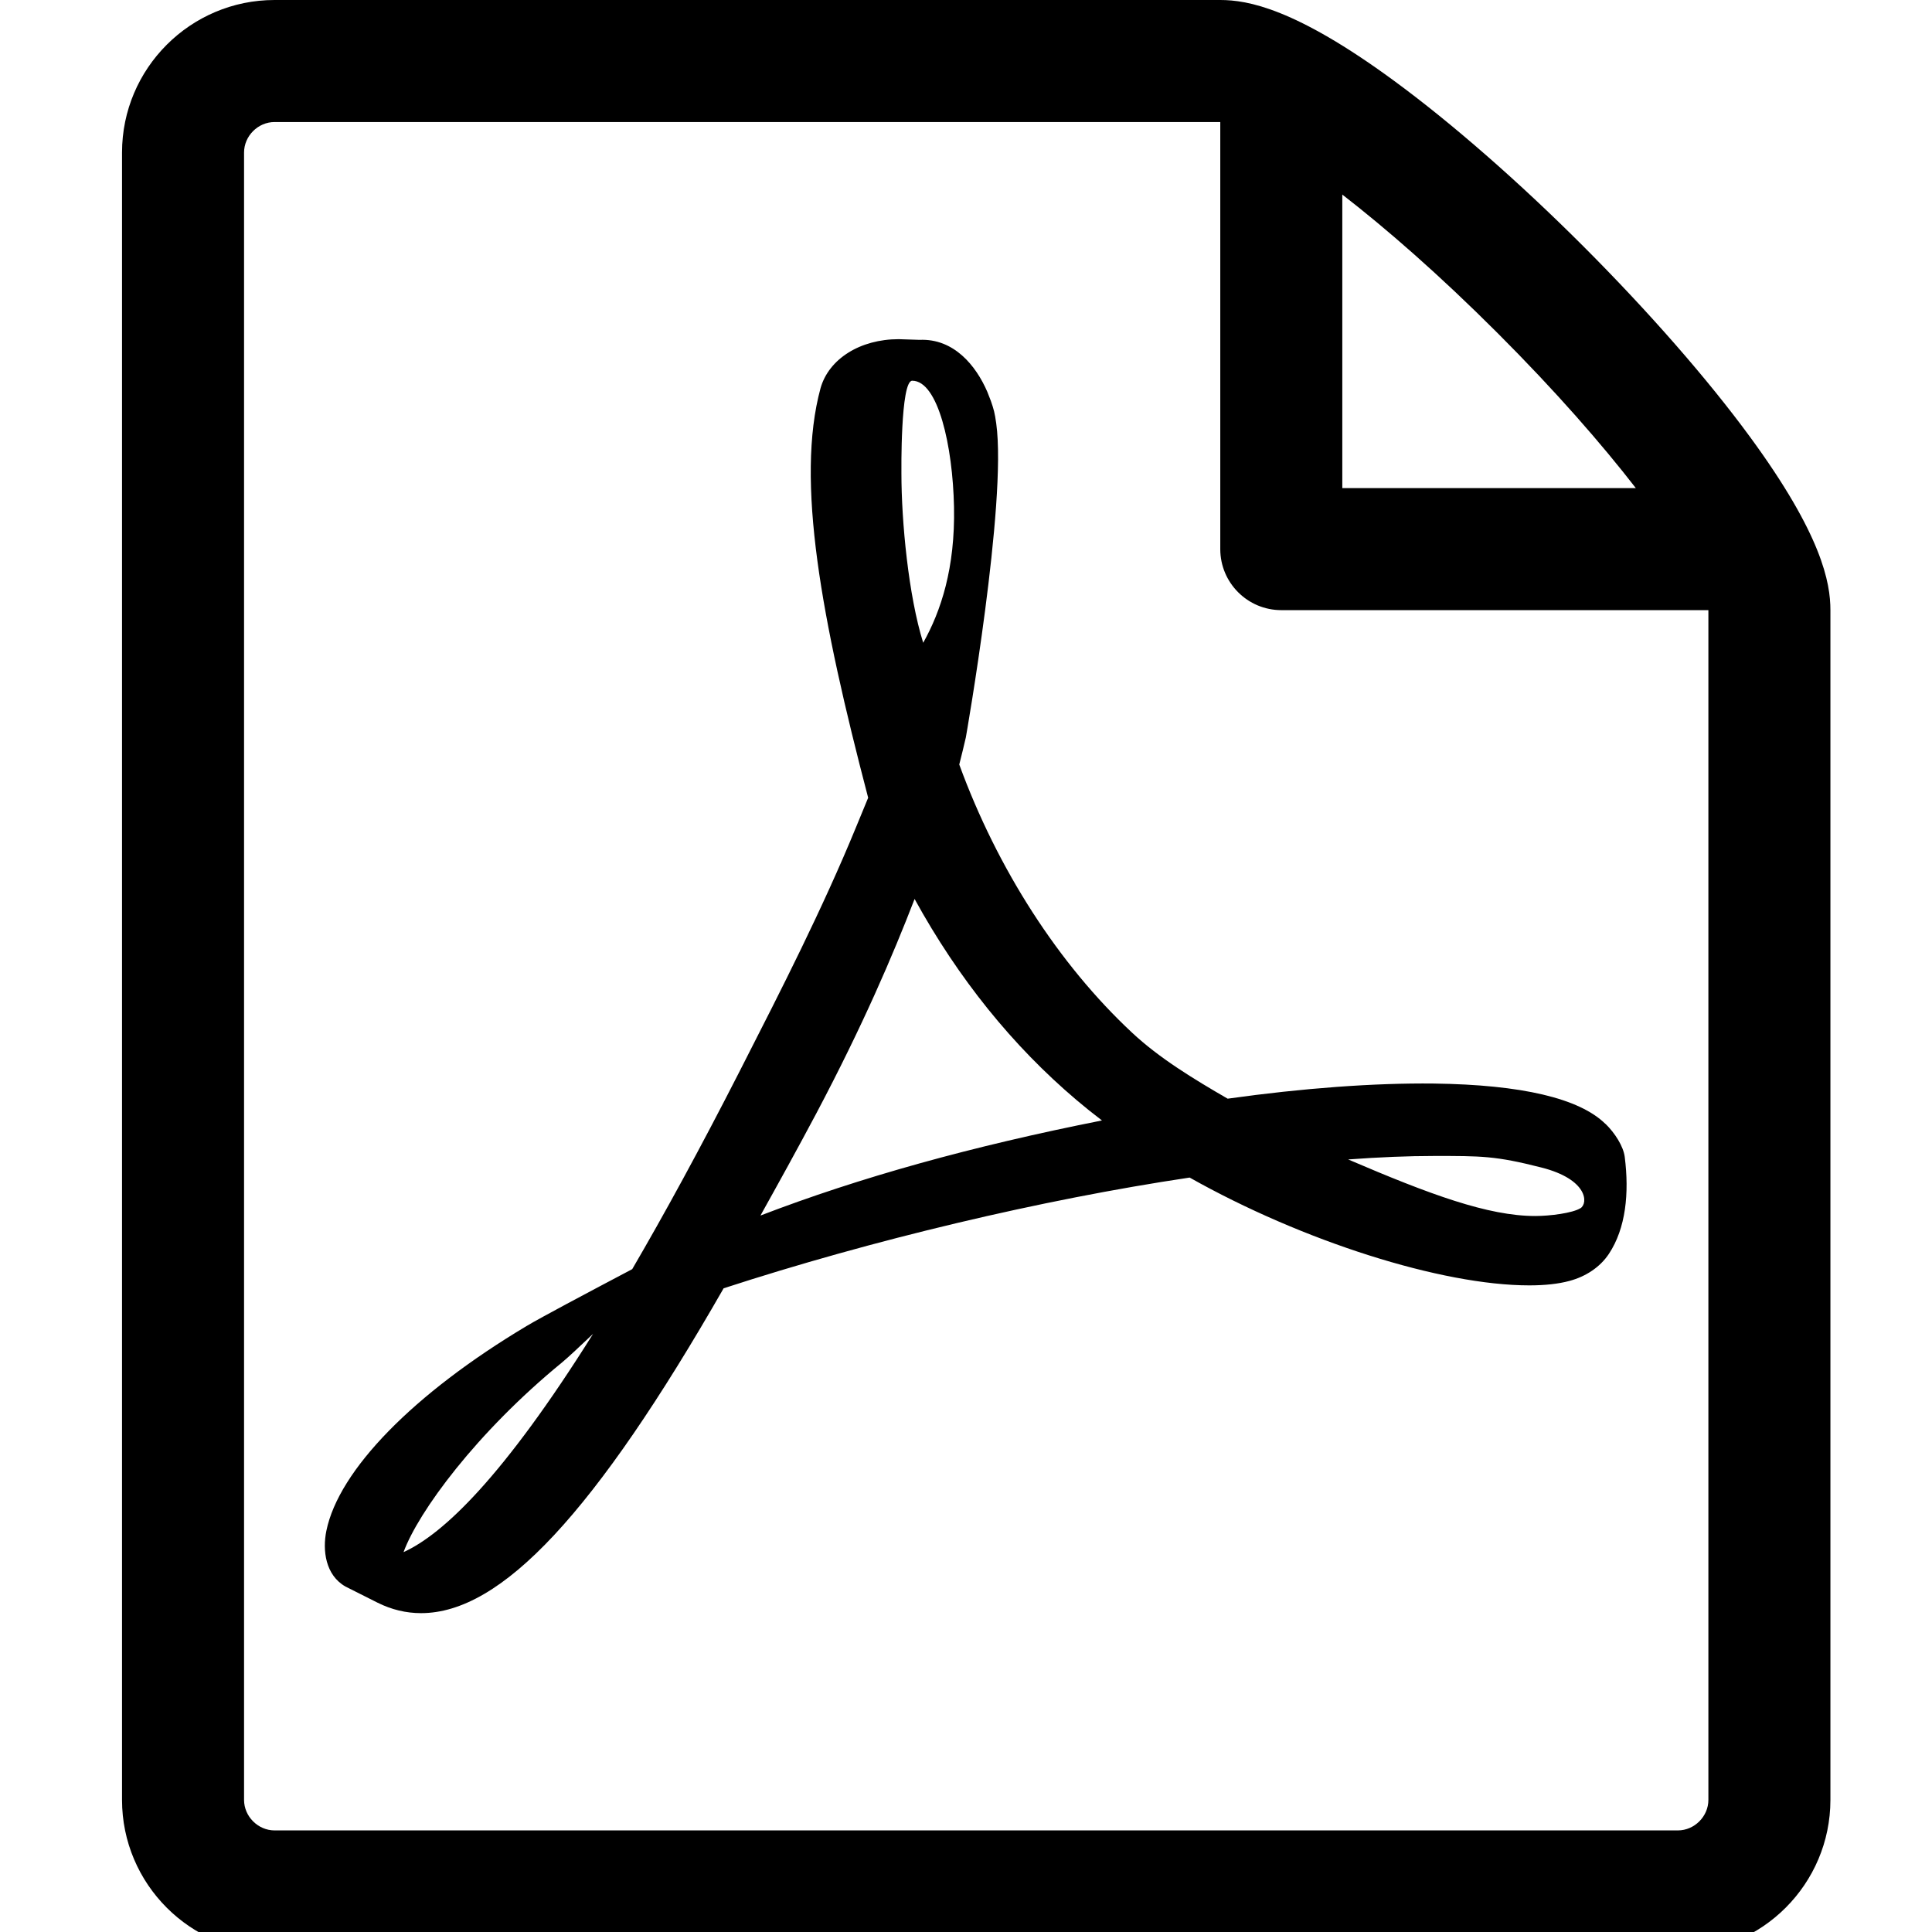
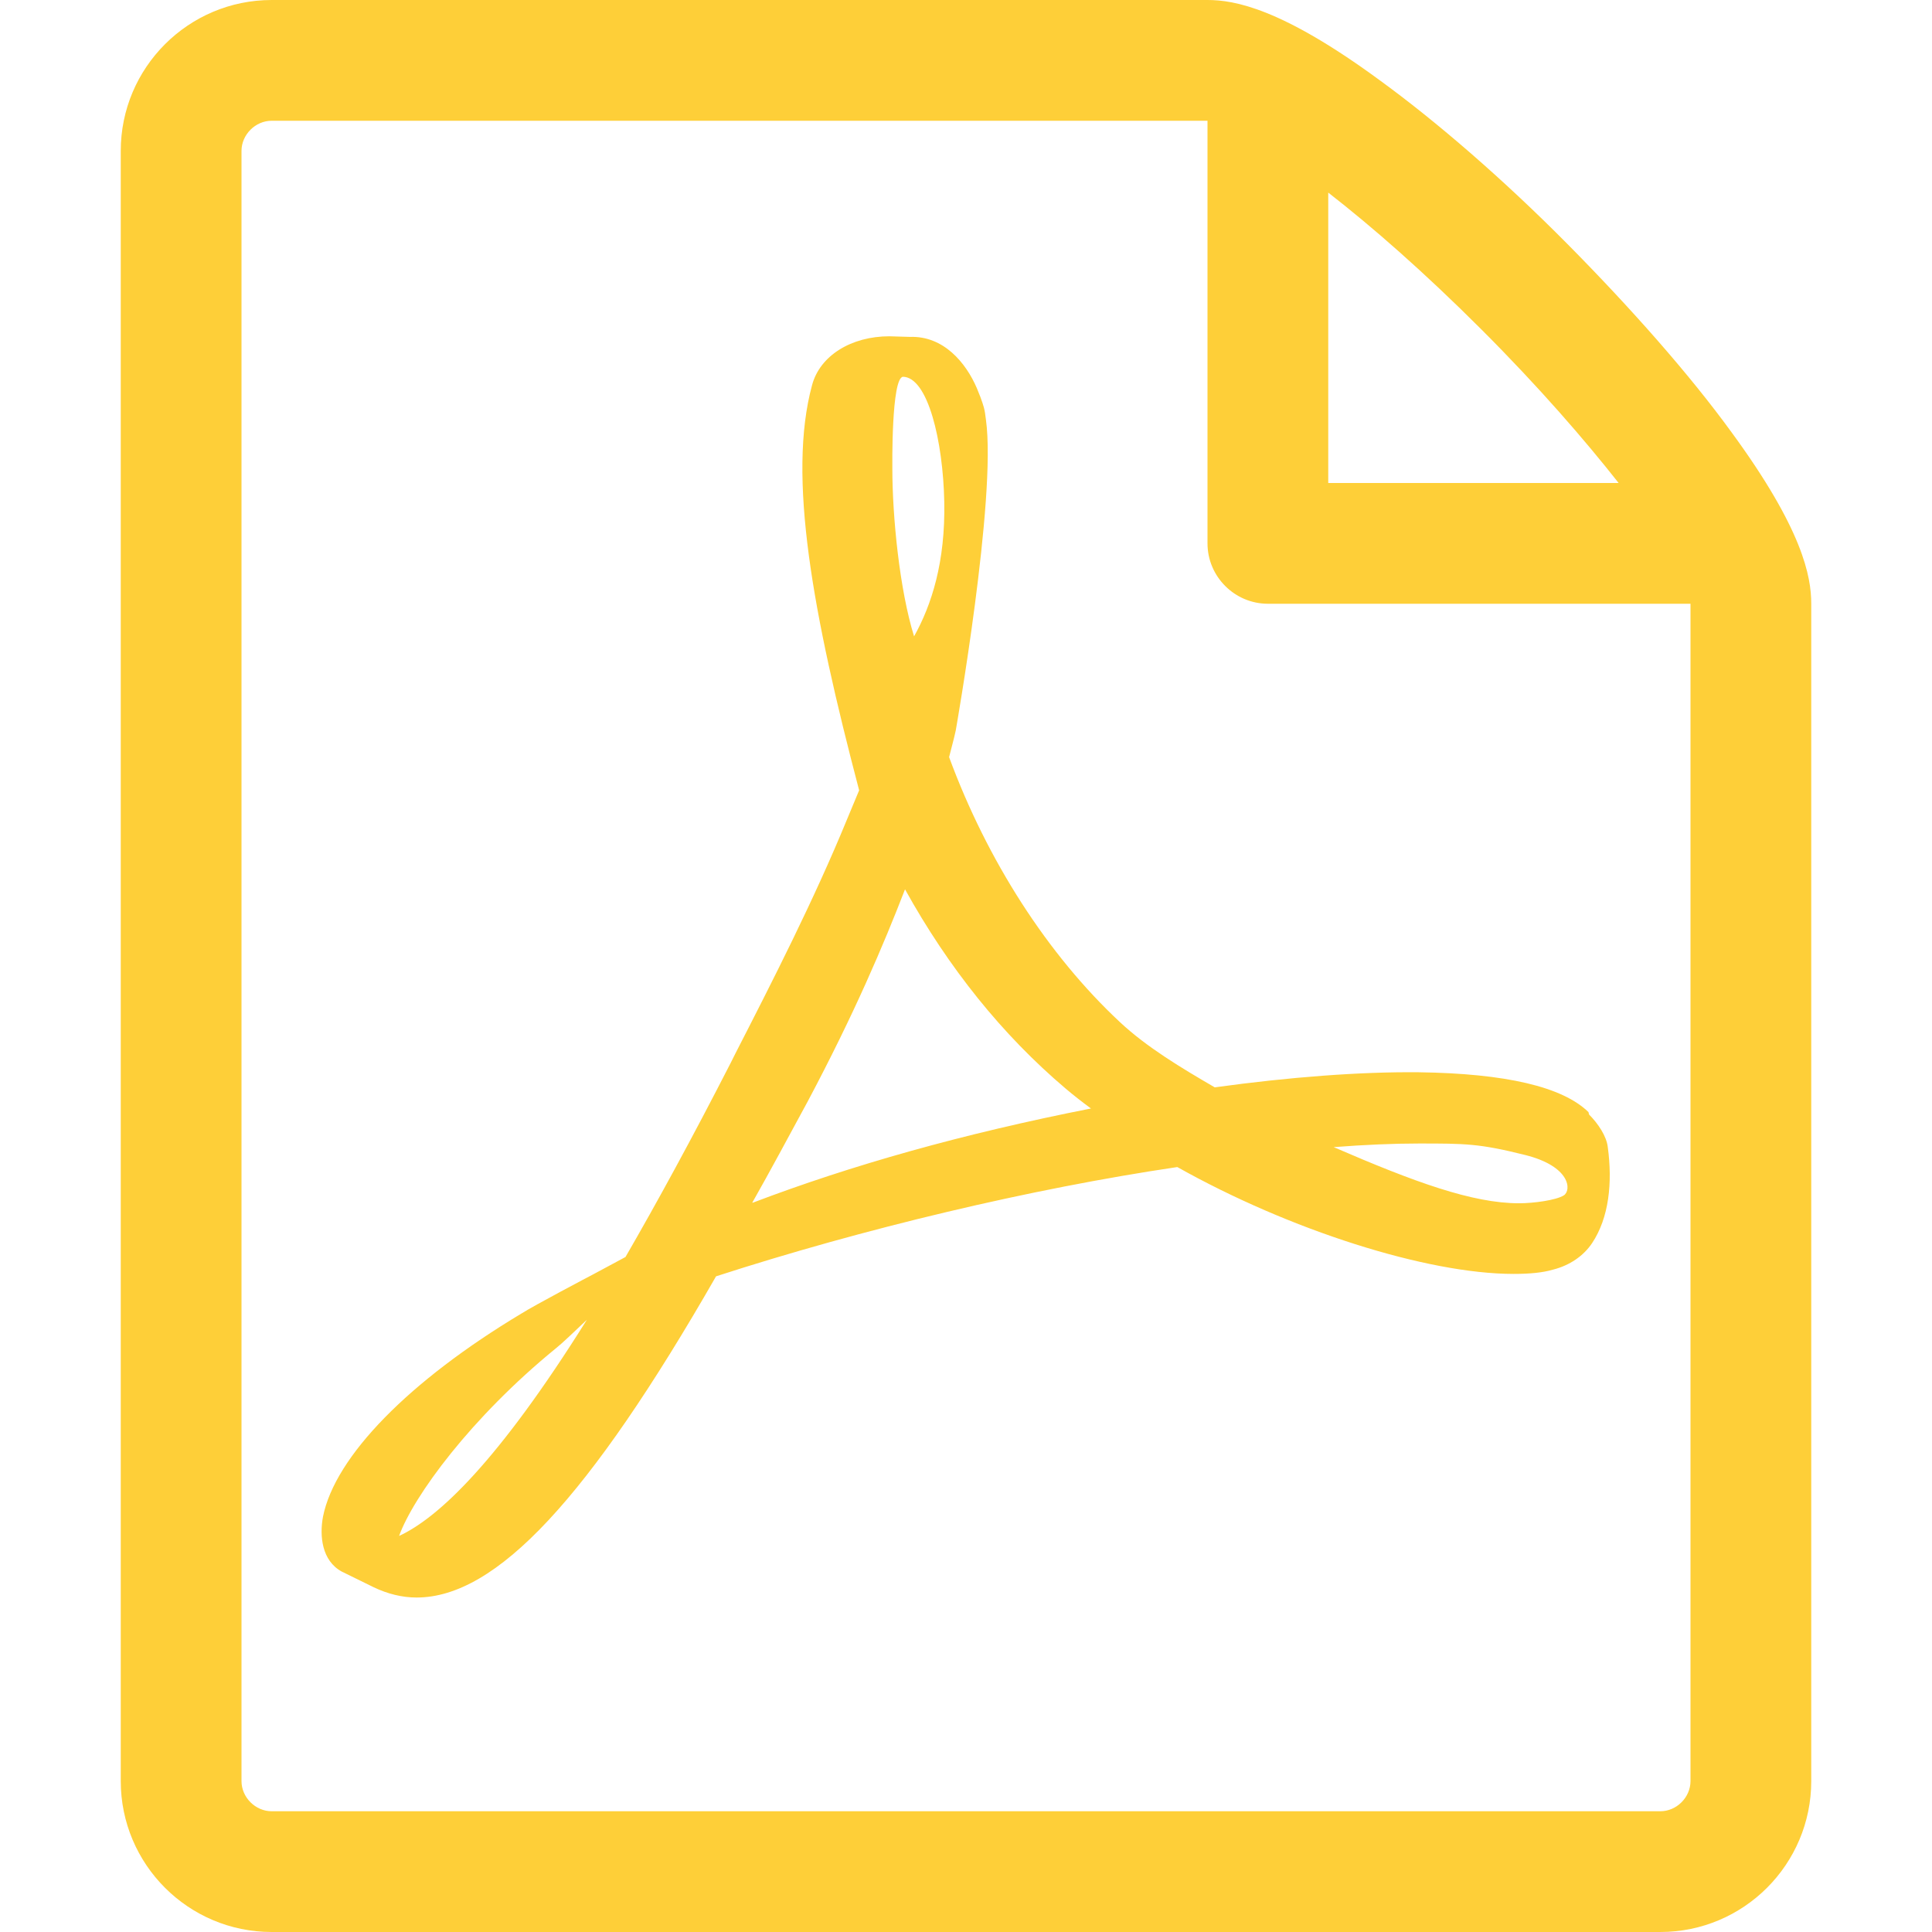
- <svg xmlns="http://www.w3.org/2000/svg" version="1.1" id="Capa_1" x="0px" y="0px" width="31.665px" height="31.665px" viewBox="0 0 31.665 31.665" style="enable-background:new 0 0 31.665 31.665;" xml:space="preserve">
-   <g>
-     <path class="path1" d="M26.313 18.421c-0.427-0.42-1.372-0.643-2.812-0.662-0.974-0.011-2.147 0.075-3.38 0.248-0.552-0.319-1.122-0.665-1.568-1.083-1.202-1.122-2.205-2.68-2.831-4.394 0.041-0.16 0.075-0.301 0.108-0.444 0 0 0.677-3.846 0.498-5.146-0.025-0.178-0.040-0.23-0.088-0.369l-0.059-0.151c-0.184-0.425-0.545-0.875-1.111-0.85l-0.341-0.011c-0.631 0-1.146 0.323-1.281 0.805-0.411 1.514 0.013 3.778 0.781 6.711l-0.197 0.478c-0.55 1.34-1.238 2.689-1.846 3.88l-0.079 0.155c-0.639 1.251-1.22 2.313-1.745 3.213l-0.543 0.287c-0.040 0.021-0.97 0.513-1.188 0.645-1.852 1.106-3.079 2.361-3.282 3.357-0.065 0.318-0.017 0.725 0.313 0.913l0.525 0.264c0.228 0.114 0.468 0.172 0.714 0.172 1.319 0 2.85-1.643 4.959-5.324 2.435-0.793 5.208-1.452 7.638-1.815 1.852 1.043 4.129 1.767 5.567 1.767 0.255 0 0.475-0.024 0.654-0.072 0.276-0.073 0.508-0.23 0.65-0.444 0.279-0.42 0.335-0.998 0.26-1.59-0.023-0.176-0.163-0.393-0.315-0.541zM6.614 25.439c0.241-0.658 1.192-1.958 2.6-3.111 0.088-0.072 0.306-0.276 0.506-0.466-1.472 2.348-2.458 3.283-3.106 3.577zM14.951 6.24c0.424 0 0.665 1.069 0.685 2.070s-0.214 1.705-0.505 2.225c-0.241-0.77-0.357-1.984-0.357-2.778 0 0-0.018-1.517 0.177-1.517v0zM12.464 19.922c0.295-0.529 0.603-1.086 0.917-1.677 0.765-1.447 1.249-2.58 1.609-3.511 0.716 1.303 1.608 2.41 2.656 3.297 0.131 0.111 0.269 0.222 0.415 0.333-2.132 0.422-3.974 0.935-5.596 1.558v0zM25.903 19.802c-0.13 0.081-0.502 0.128-0.741 0.128-0.772 0-1.727-0.353-3.066-0.927 0.515-0.038 0.986-0.057 1.409-0.057 0.774 0 1.004-0.003 1.761 0.19s0.767 0.585 0.637 0.667v0z" />
-     <path class="path2" d="M28.681 7.159c-0.694-0.947-1.662-2.053-2.724-3.116s-2.169-2.030-3.116-2.724c-1.612-1.182-2.393-1.319-2.841-1.319h-15.5c-1.378 0-2.5 1.121-2.5 2.5v27c0 1.378 1.121 2.5 2.5 2.5h23c1.378 0 2.5-1.122 2.5-2.5v-19.5c0-0.448-0.137-1.23-1.319-2.841v0zM24.543 5.457c0.959 0.959 1.712 1.825 2.268 2.543h-4.811v-4.811c0.718 0.556 1.584 1.309 2.543 2.268v0zM28 29.5c0 0.271-0.229 0.5-0.5 0.5h-23c-0.271 0-0.5-0.229-0.5-0.5v-27c0-0.271 0.229-0.5 0.5-0.5 0 0 15.499-0 15.5 0v7c0 0.552 0.448 1 1 1h7v19.5z" />
-   </g>
+ <svg xmlns="http://www.w3.org/2000/svg" version="1.1" id="Capa_1" x="0" y="0" width="32" height="32" viewBox="0 0 32 32" xml:space="preserve" enable-background="new 0 0 32 32">
+   <path class="path1" d="M26.31 18.42c-0.43-0.42-1.37-0.64-2.81-0.66-0.97-0.01-2.15 0.08-3.38 0.25-0.55-0.32-1.12-0.66-1.57-1.08-1.2-1.12-2.2-2.68-2.83-4.39 0.04-0.16 0.08-0.3 0.11-0.44 0 0 0.68-3.85 0.5-5.15-0.02-0.18-0.04-0.23-0.09-0.37l-0.06-0.15c-0.18-0.42-0.55-0.87-1.11-0.85l-0.34-0.01c-0.63 0-1.15 0.32-1.28 0.81-0.41 1.51 0.01 3.78 0.78 6.71l-0.2 0.48c-0.55 1.34-1.24 2.69-1.85 3.88l-0.08 0.16c-0.64 1.25-1.22 2.31-1.74 3.21l-0.54 0.29c-0.04 0.02-0.97 0.51-1.19 0.65-1.85 1.11-3.08 2.36-3.28 3.36-0.06 0.32-0.02 0.73 0.31 0.91l0.53 0.26c0.23 0.11 0.47 0.17 0.71 0.17 1.32 0 2.85-1.64 4.96-5.32 2.44-0.79 5.21-1.45 7.64-1.81 1.85 1.04 4.13 1.77 5.57 1.77 0.26 0 0.48-0.02 0.65-0.07 0.28-0.07 0.51-0.23 0.65-0.44 0.28-0.42 0.34-1 0.26-1.59-0.02-0.18-0.16-0.39-0.31-0.54zM6.61 25.44c0.24-0.66 1.19-1.96 2.6-3.11 0.09-0.07 0.31-0.28 0.51-0.47-1.47 2.35-2.46 3.28-3.11 3.58zM14.95 6.24c0.42 0 0.67 1.07 0.69 2.07s-0.21 1.71-0.5 2.23c-0.24-0.77-0.36-1.98-0.36-2.78 0 0-0.02-1.52 0.18-1.52v0zM12.46 19.92c0.3-0.53 0.6-1.09 0.92-1.68 0.77-1.45 1.25-2.58 1.61-3.51 0.72 1.3 1.61 2.41 2.66 3.3 0.13 0.11 0.27 0.22 0.42 0.33-2.13 0.42-3.97 0.94-5.6 1.56v0zM25.9 19.8c-0.13 0.08-0.5 0.13-0.74 0.13-0.77 0-1.73-0.35-3.07-0.93 0.52-0.04 0.99-0.06 1.41-0.06 0.77 0 1 0 1.76 0.19s0.77 0.59 0.64 0.67v0z" fill="#fecf38" />
+   <path class="path2" d="M28.68 7.16c-0.69-0.95-1.66-2.05-2.72-3.12s-2.17-2.03-3.12-2.72c-1.61-1.18-2.39-1.32-2.84-1.32h-15.5c-1.38 0-2.5 1.12-2.5 2.5v27c0 1.38 1.12 2.5 2.5 2.5h23c1.38 0 2.5-1.12 2.5-2.5v-19.5c0-0.45-0.14-1.23-1.32-2.84v0zM24.54 5.46c0.96 0.96 1.71 1.83 2.27 2.54h-4.81v-4.81c0.72 0.56 1.58 1.31 2.54 2.27v0zM28 29.5c0 0.27-0.23 0.5-0.5 0.5h-23c-0.27 0-0.5-0.23-0.5-0.5v-27c0-0.27 0.23-0.5 0.5-0.5 0 0 15.5 0 15.5 0v7c0 0.55 0.45 1 1 1h7v19.5z" fill="#fecf38" />
</svg>
